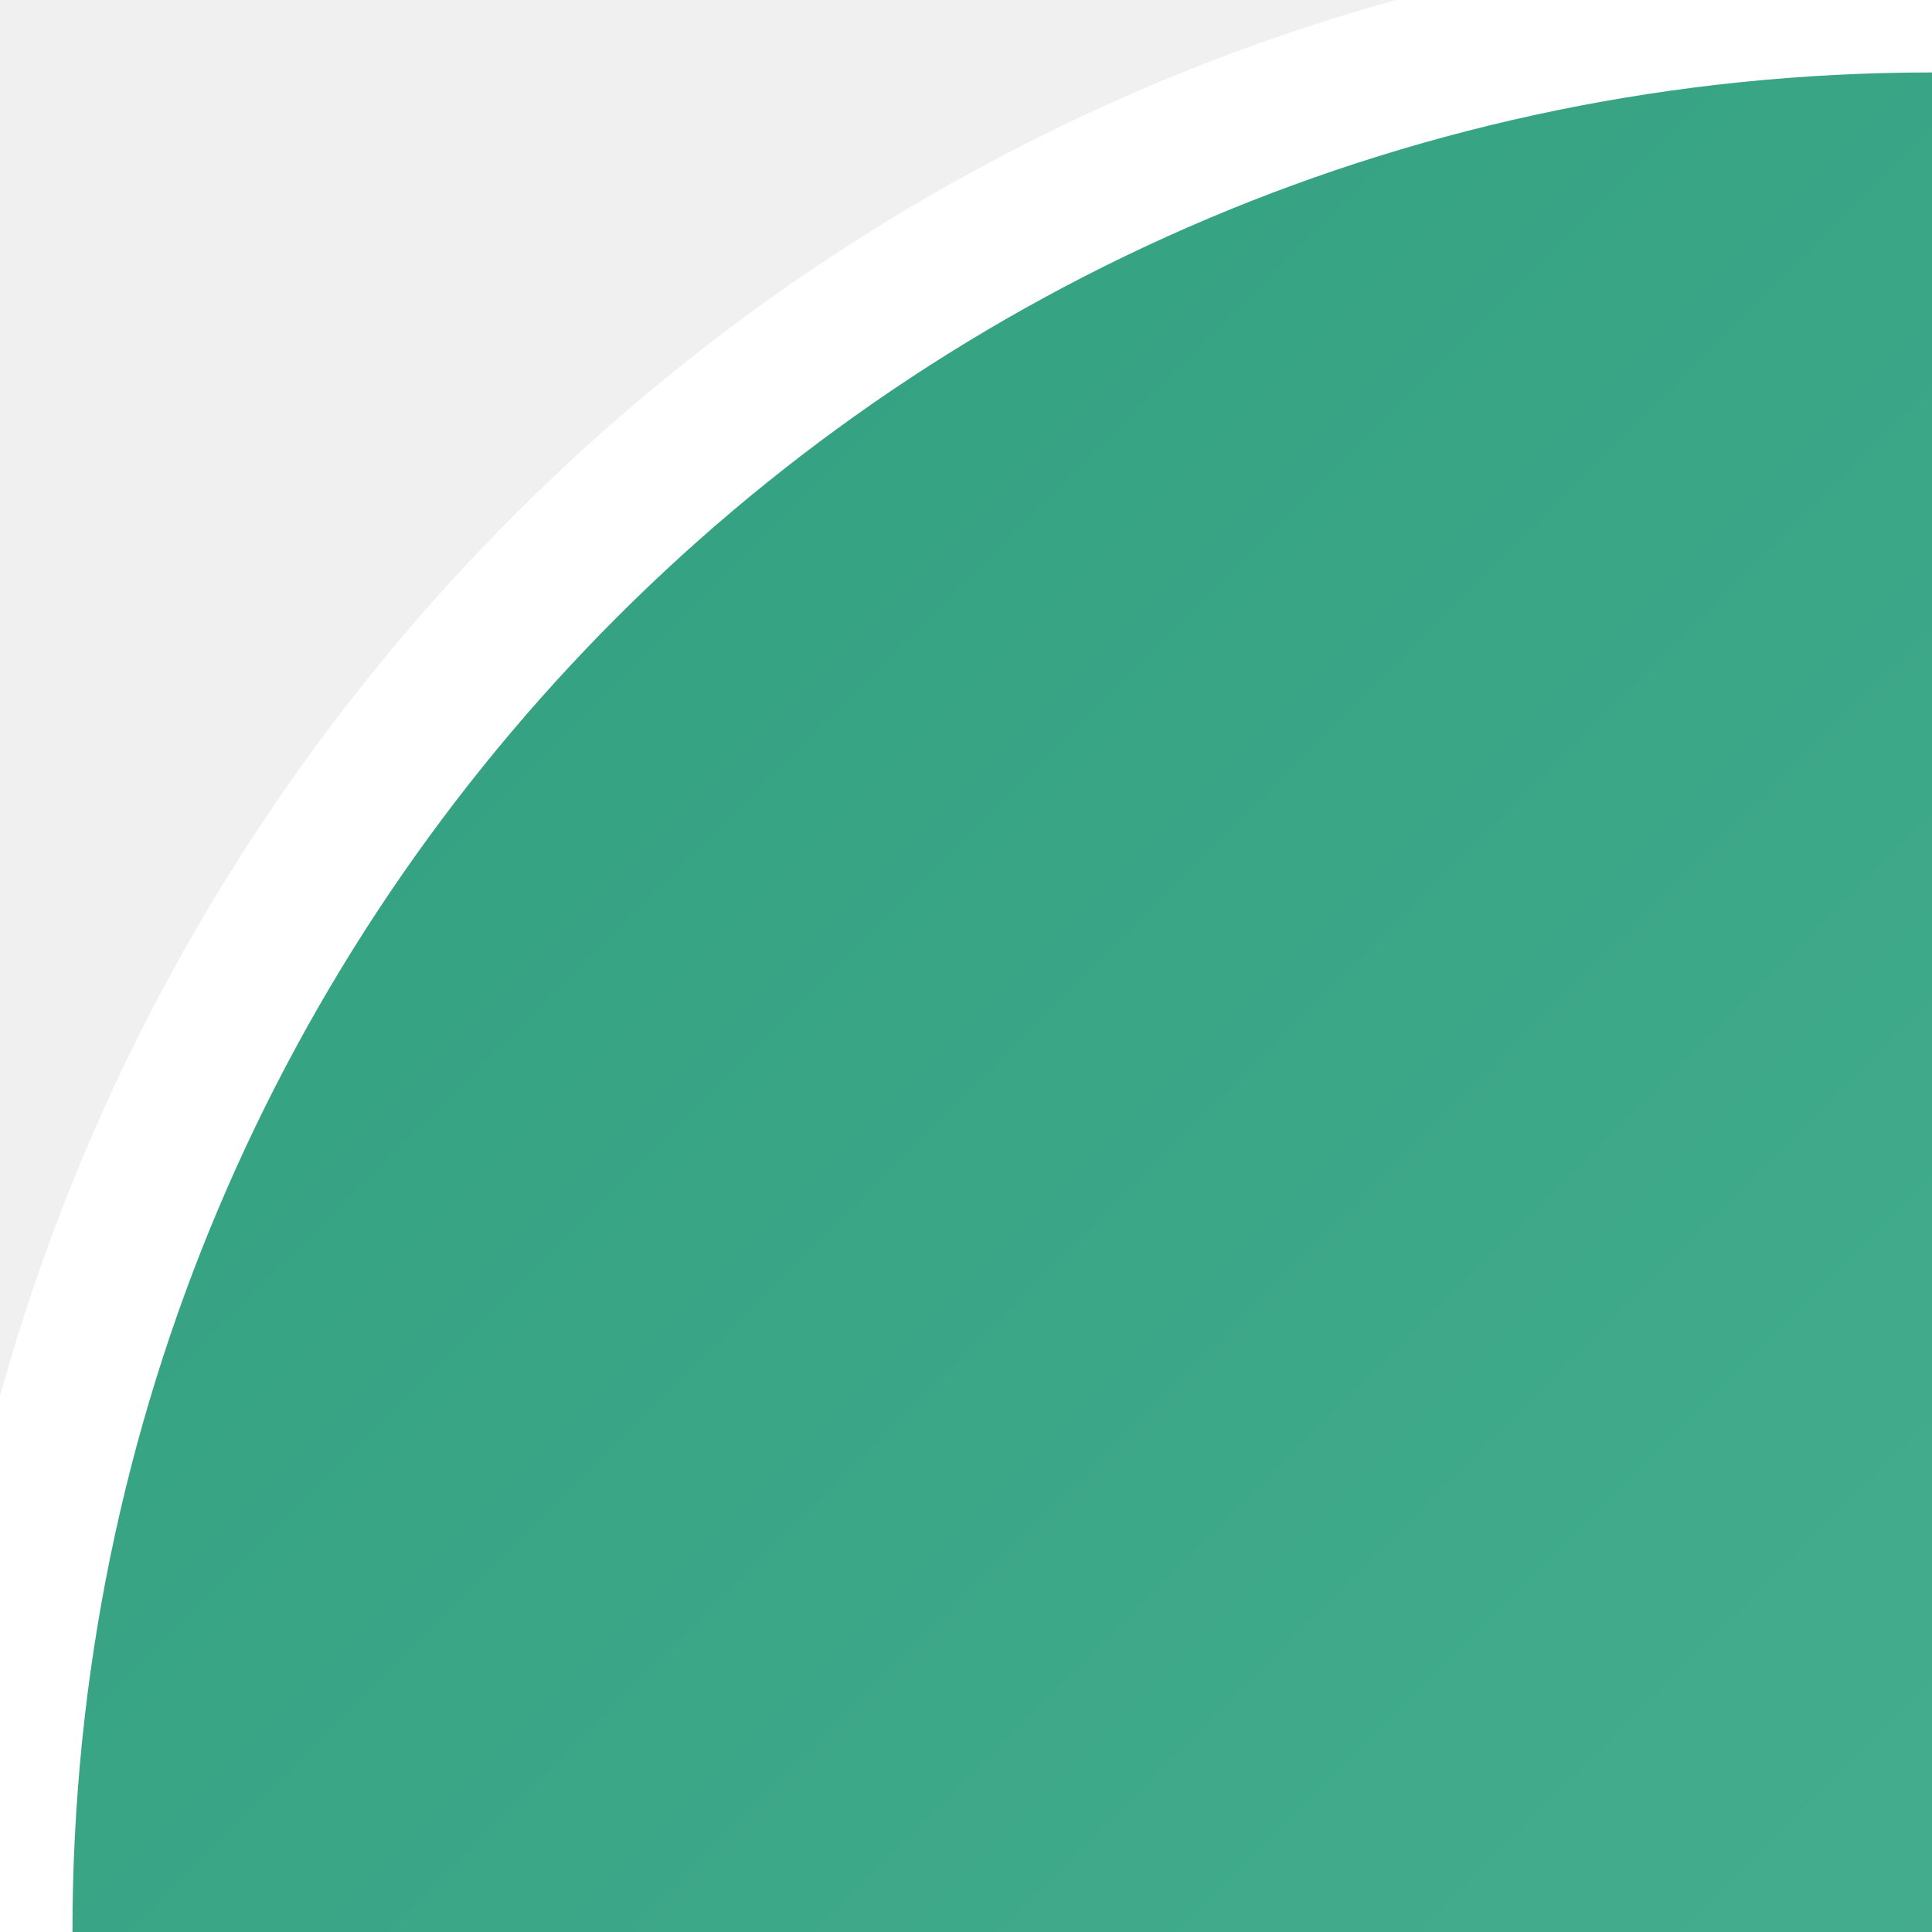
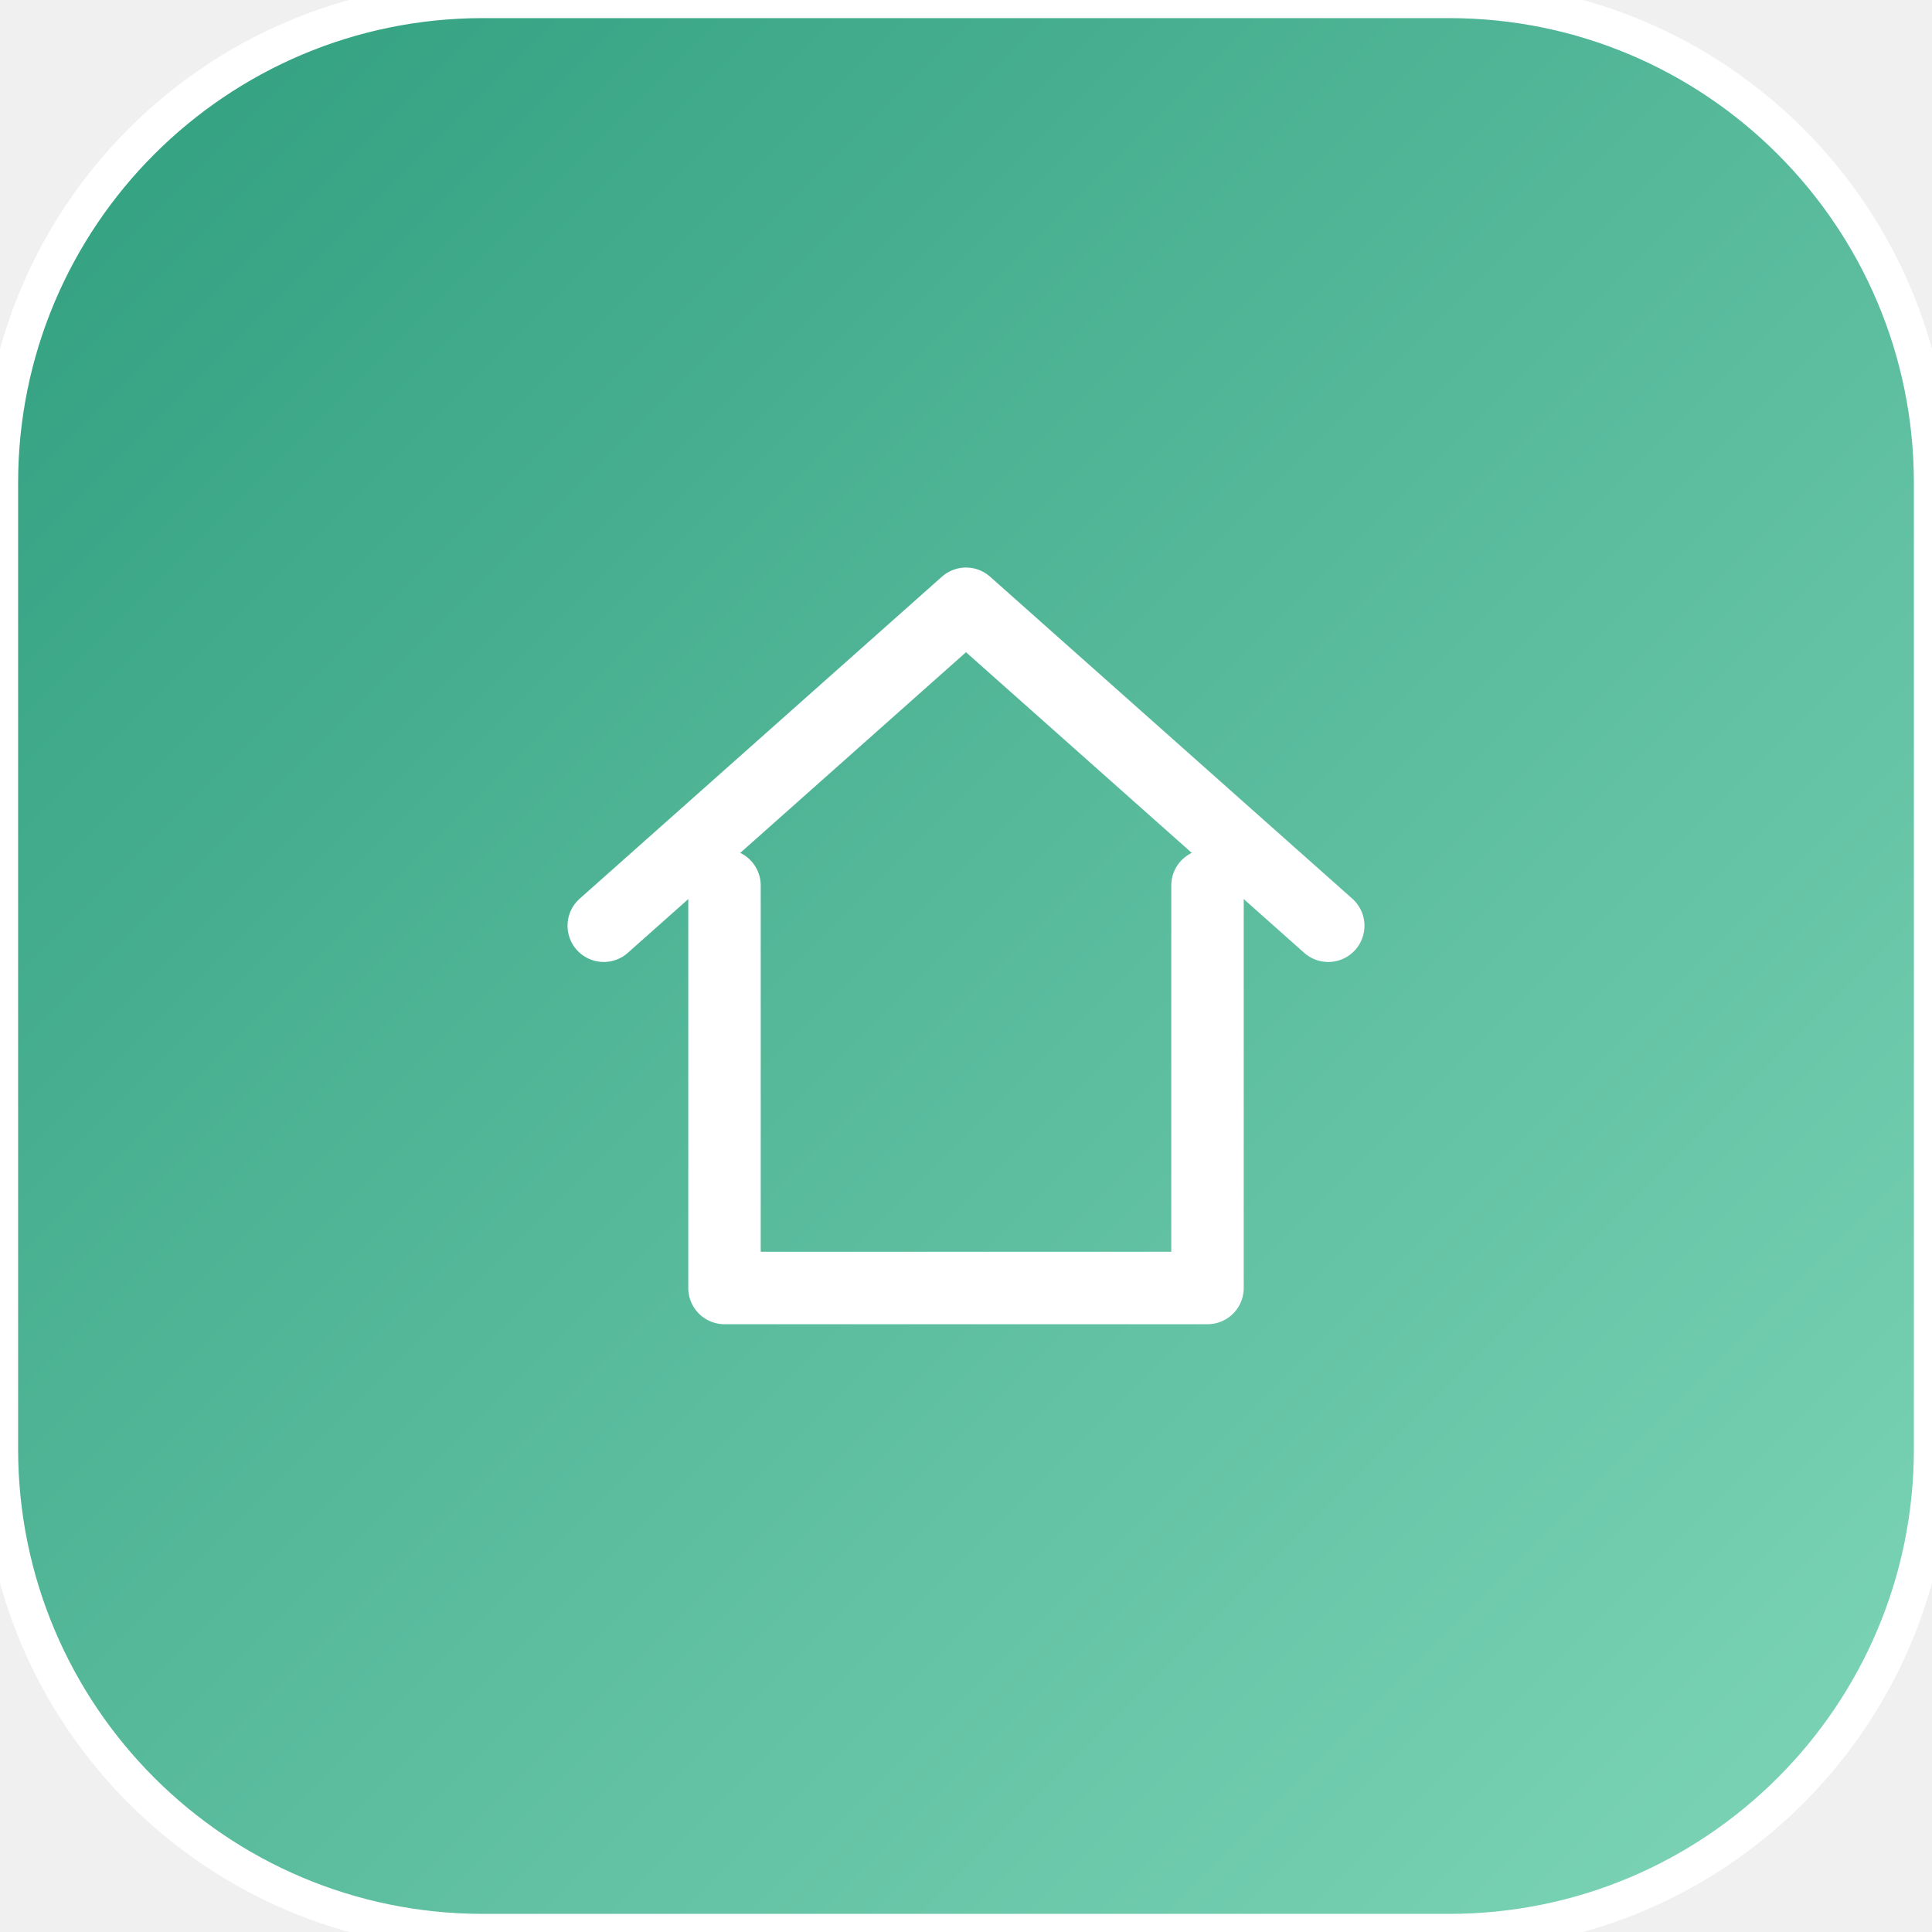
- <svg xmlns="http://www.w3.org/2000/svg" width="96" height="96" viewBox="0 0 24 24" fill="none" stroke="#fff" stroke-width="1.8" stroke-linecap="round" stroke-linejoin="round">
+ <svg xmlns="http://www.w3.org/2000/svg" width="96" height="96" viewBox="0 0 96 96" fill="none" stroke="#fff" stroke-width="1.8" stroke-linecap="round" stroke-linejoin="round">
  <defs>
    <linearGradient id="g" x1="0" y1="0" x2="1" y2="1">
      <stop offset="0" stop-color="#2f9e7e" />
      <stop offset="1" stop-color="#7fd6b8" />
    </linearGradient>
  </defs>
  <rect width="96" height="96" rx="24" fill="url(#g)" />
  <g transform="translate(24 24) scale(2)">
    <path d="M3 11 12 3l9 8" />
    <path d="M6 10v10h12V10" />
  </g>
</svg>
